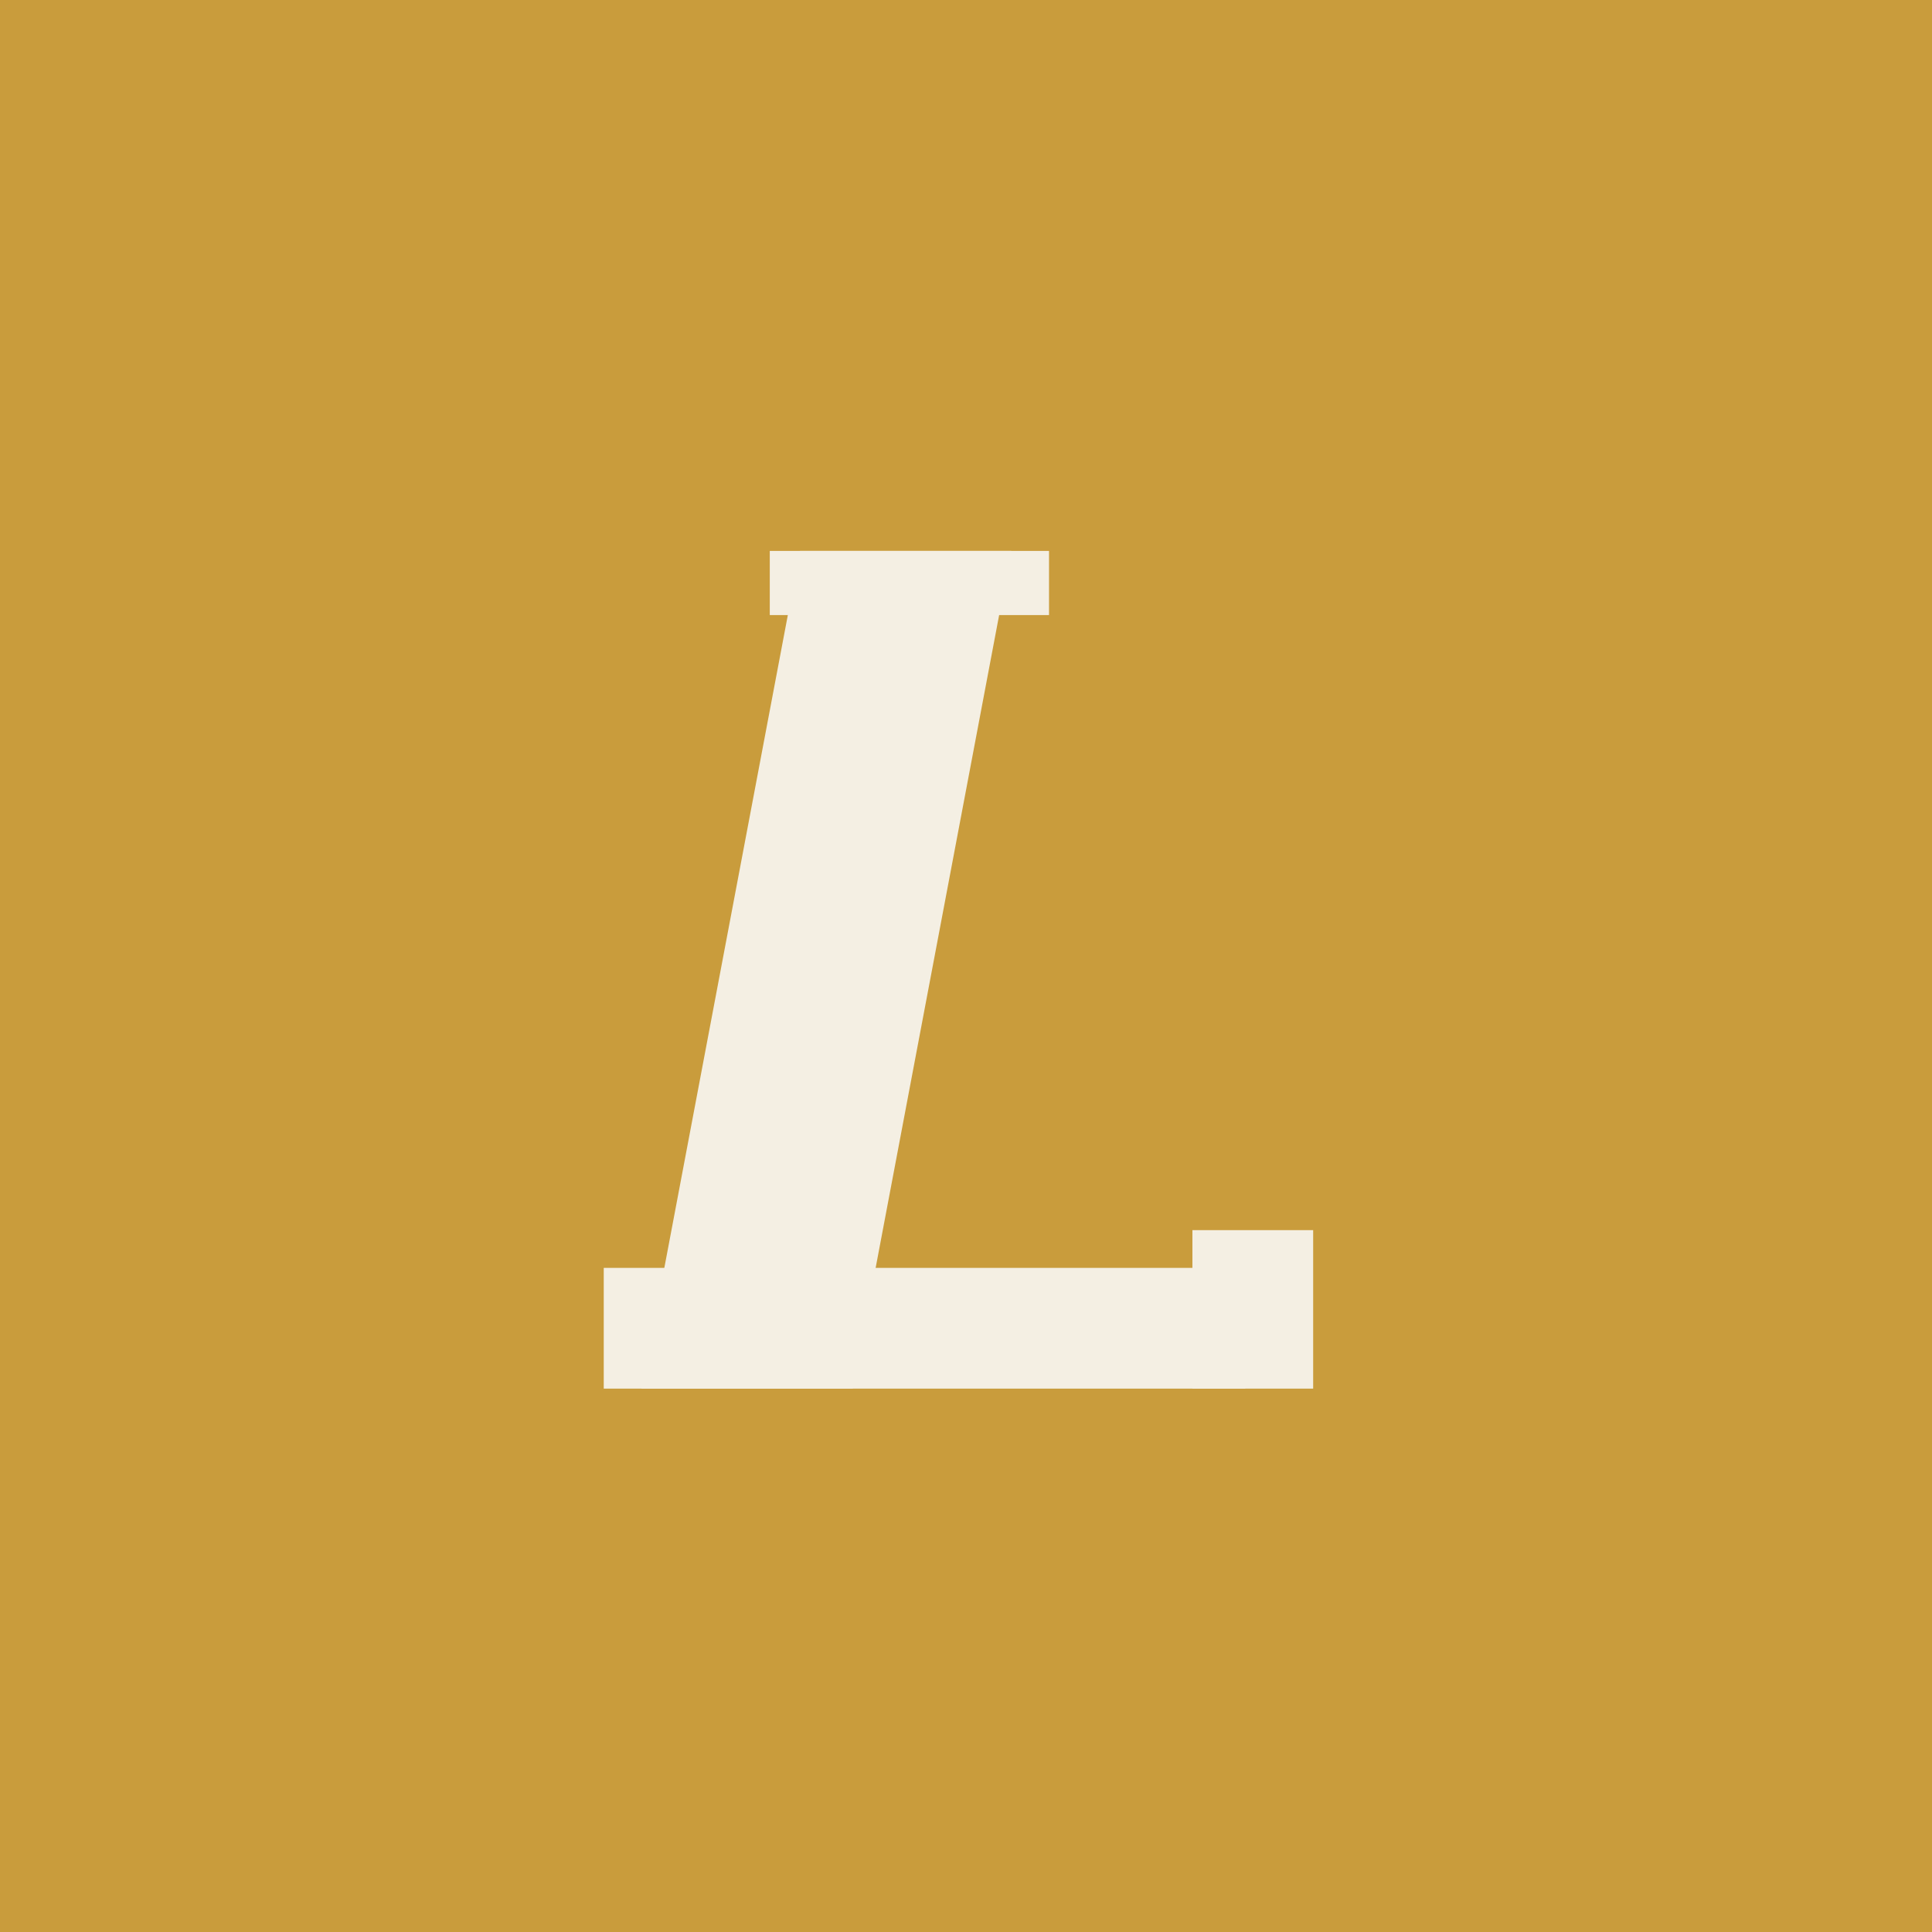
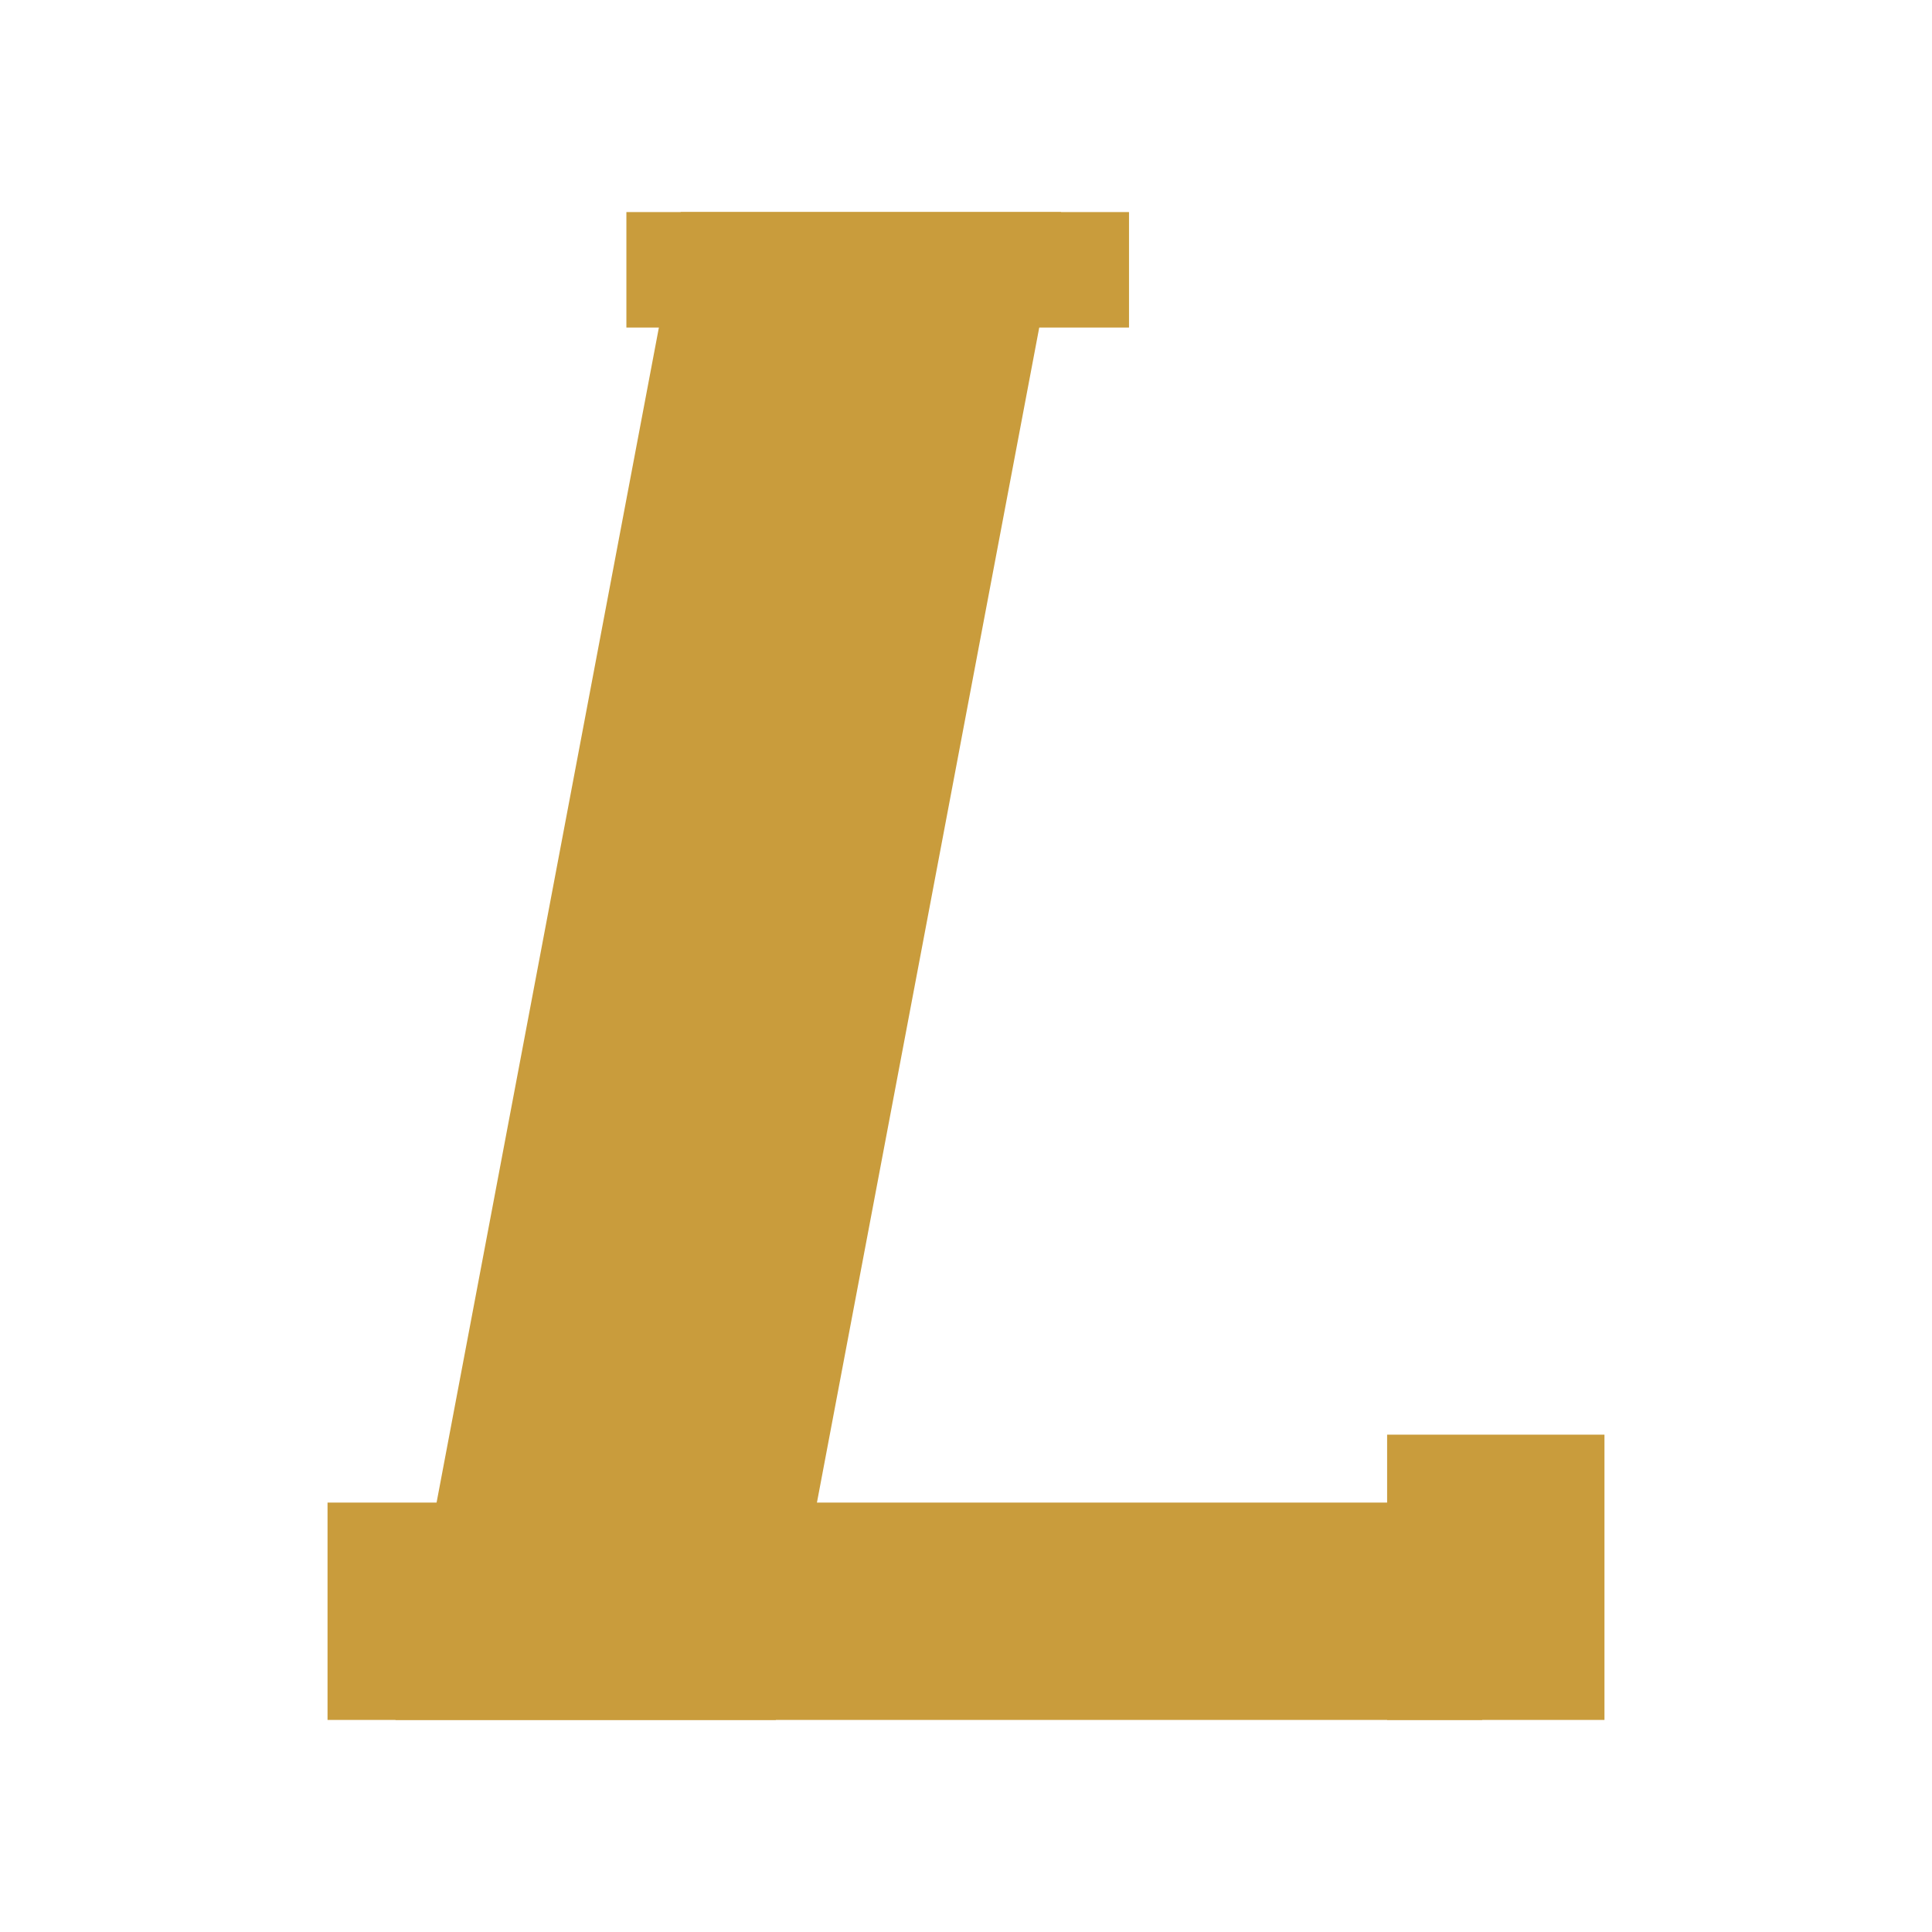
<svg xmlns="http://www.w3.org/2000/svg" viewBox="0 0 512 512">
-   <rect width="512" height="512" fill="#C99C3C" />
-   <g transform="translate(-44 -4)" fill="#F4EFE3">
+   <g transform="translate(256 256) scale(1.8) translate(-298 -261)" fill="#C99C3C">
    <path d="M256 150 L312 150 L270 372 L214 372 Z" />
    <path d="M204 340 L374 340 L374 372 L204 372 Z" />
    <path d="M248 150 L322 150 L322 167 L248 167 Z" />
    <path d="M360 330 L392 330 L392 372 L360 372 Z" />
  </g>
</svg>
